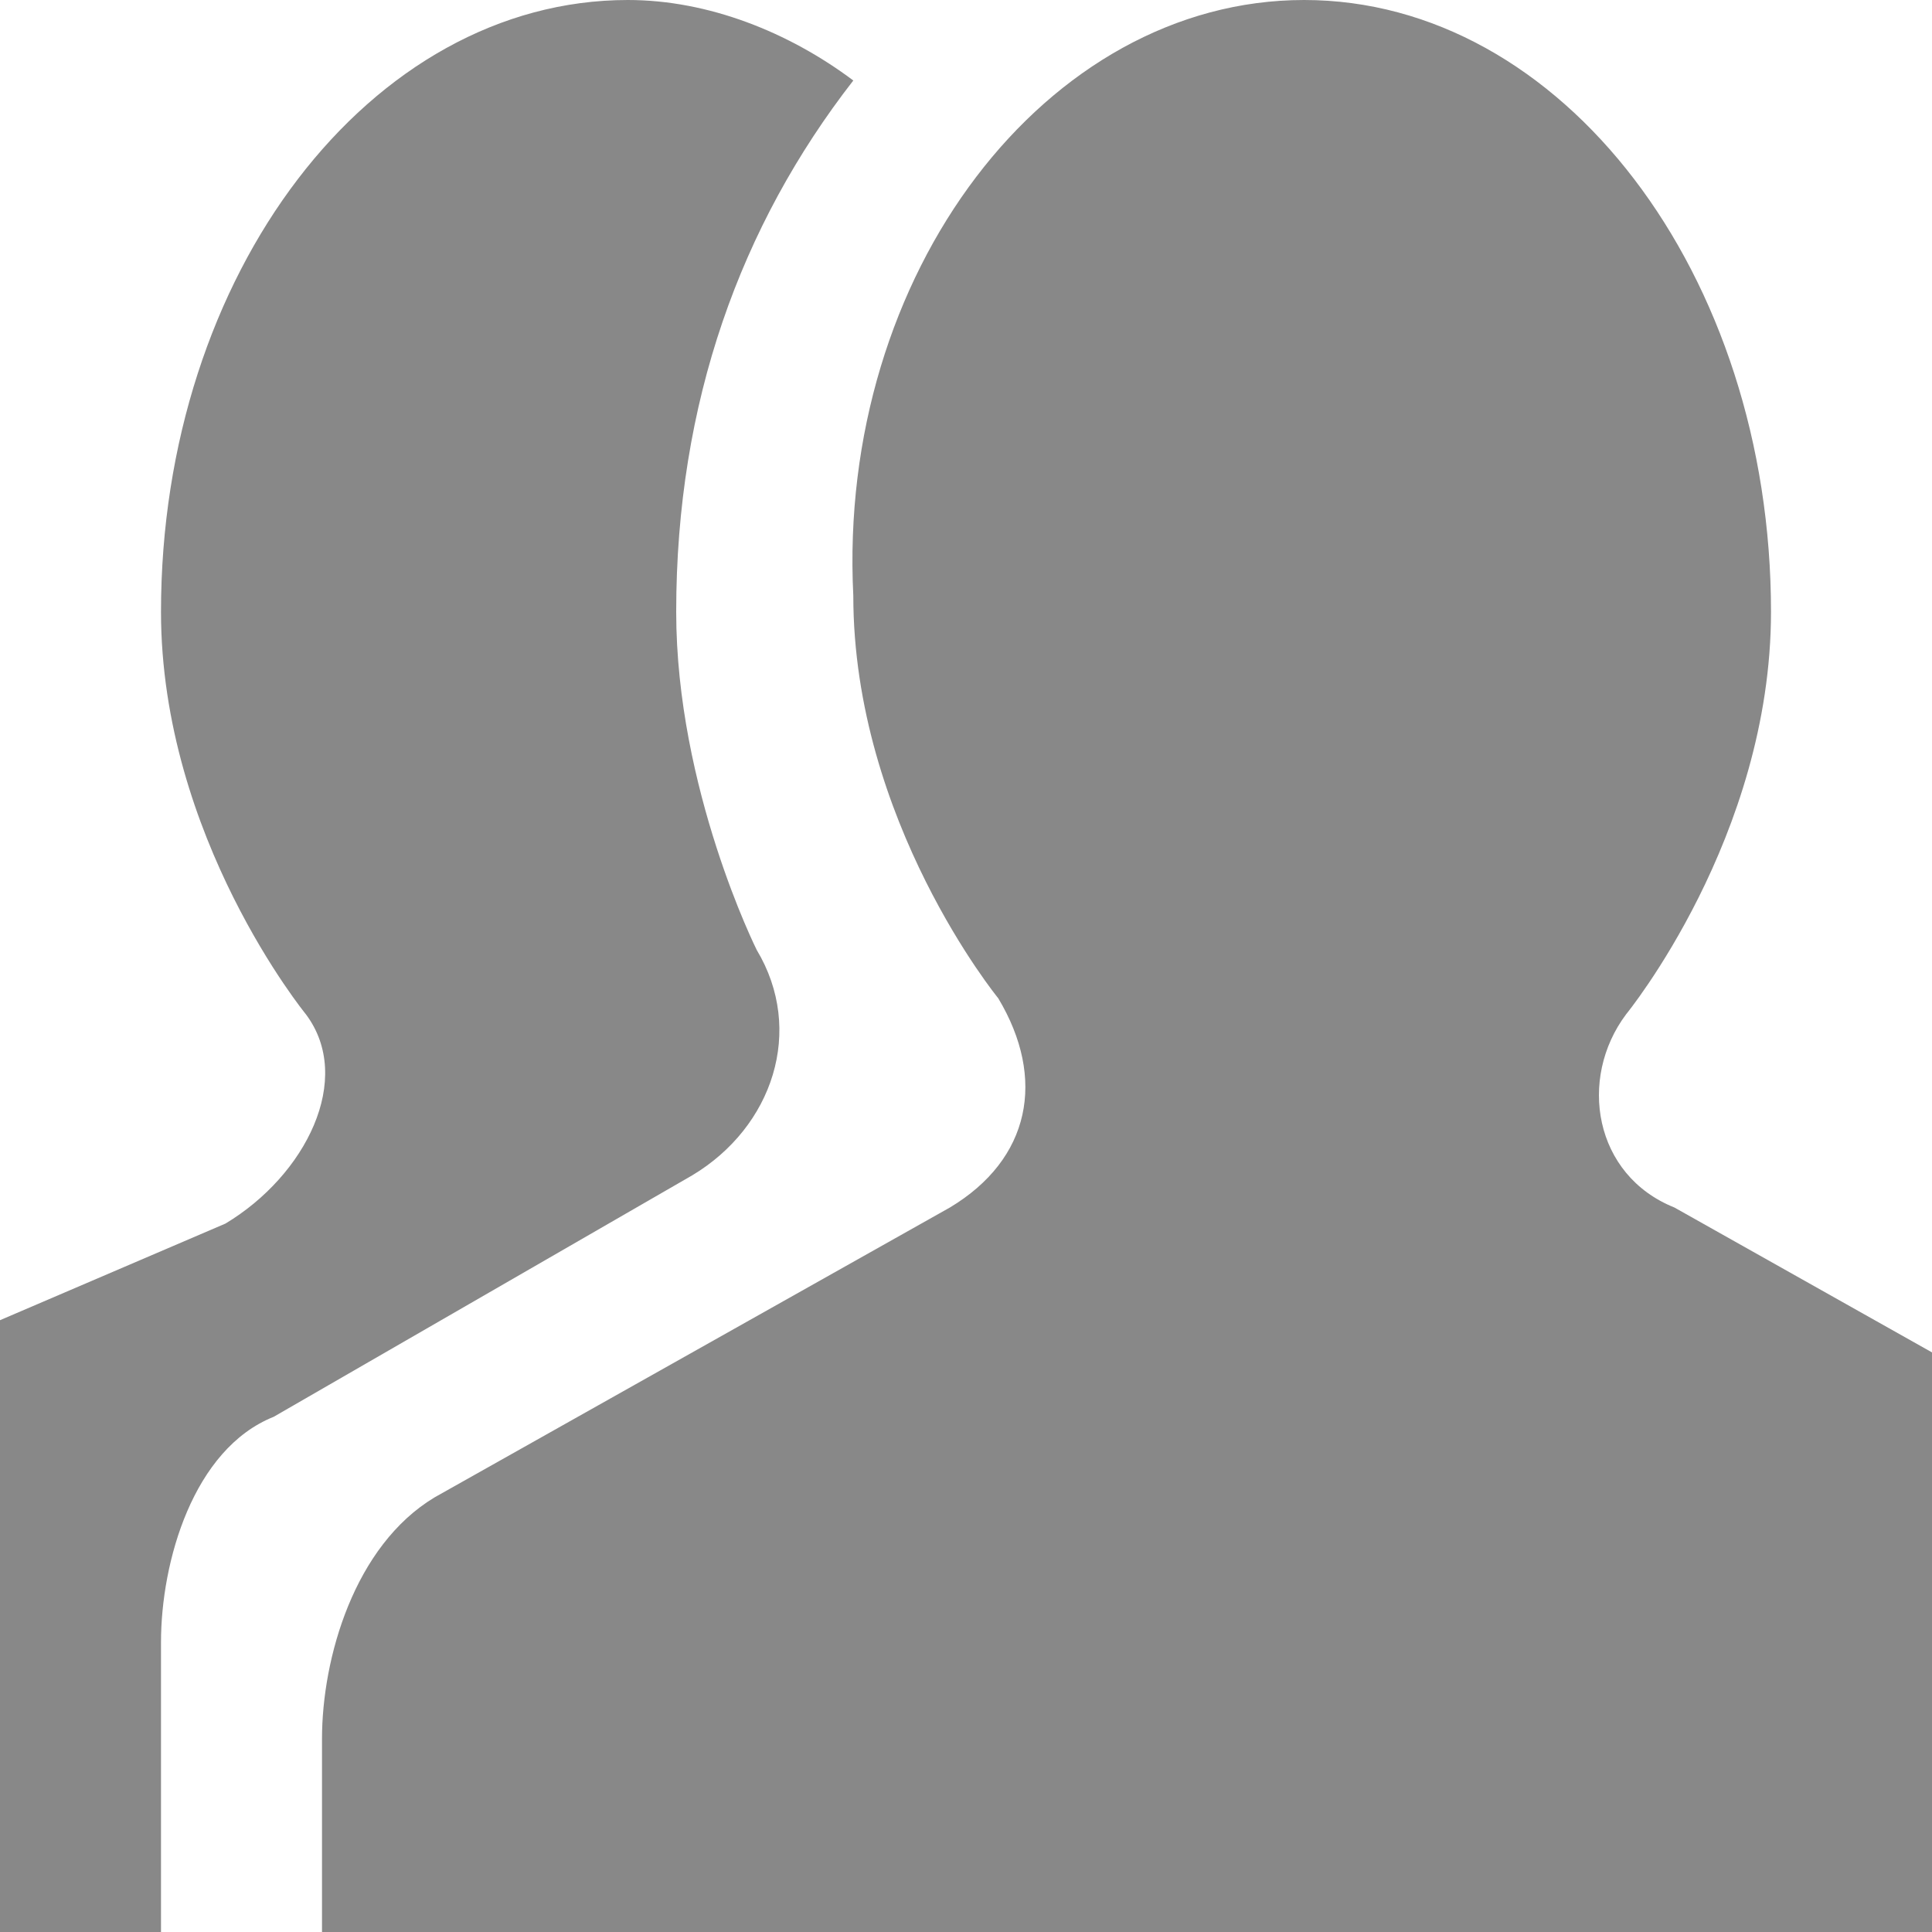
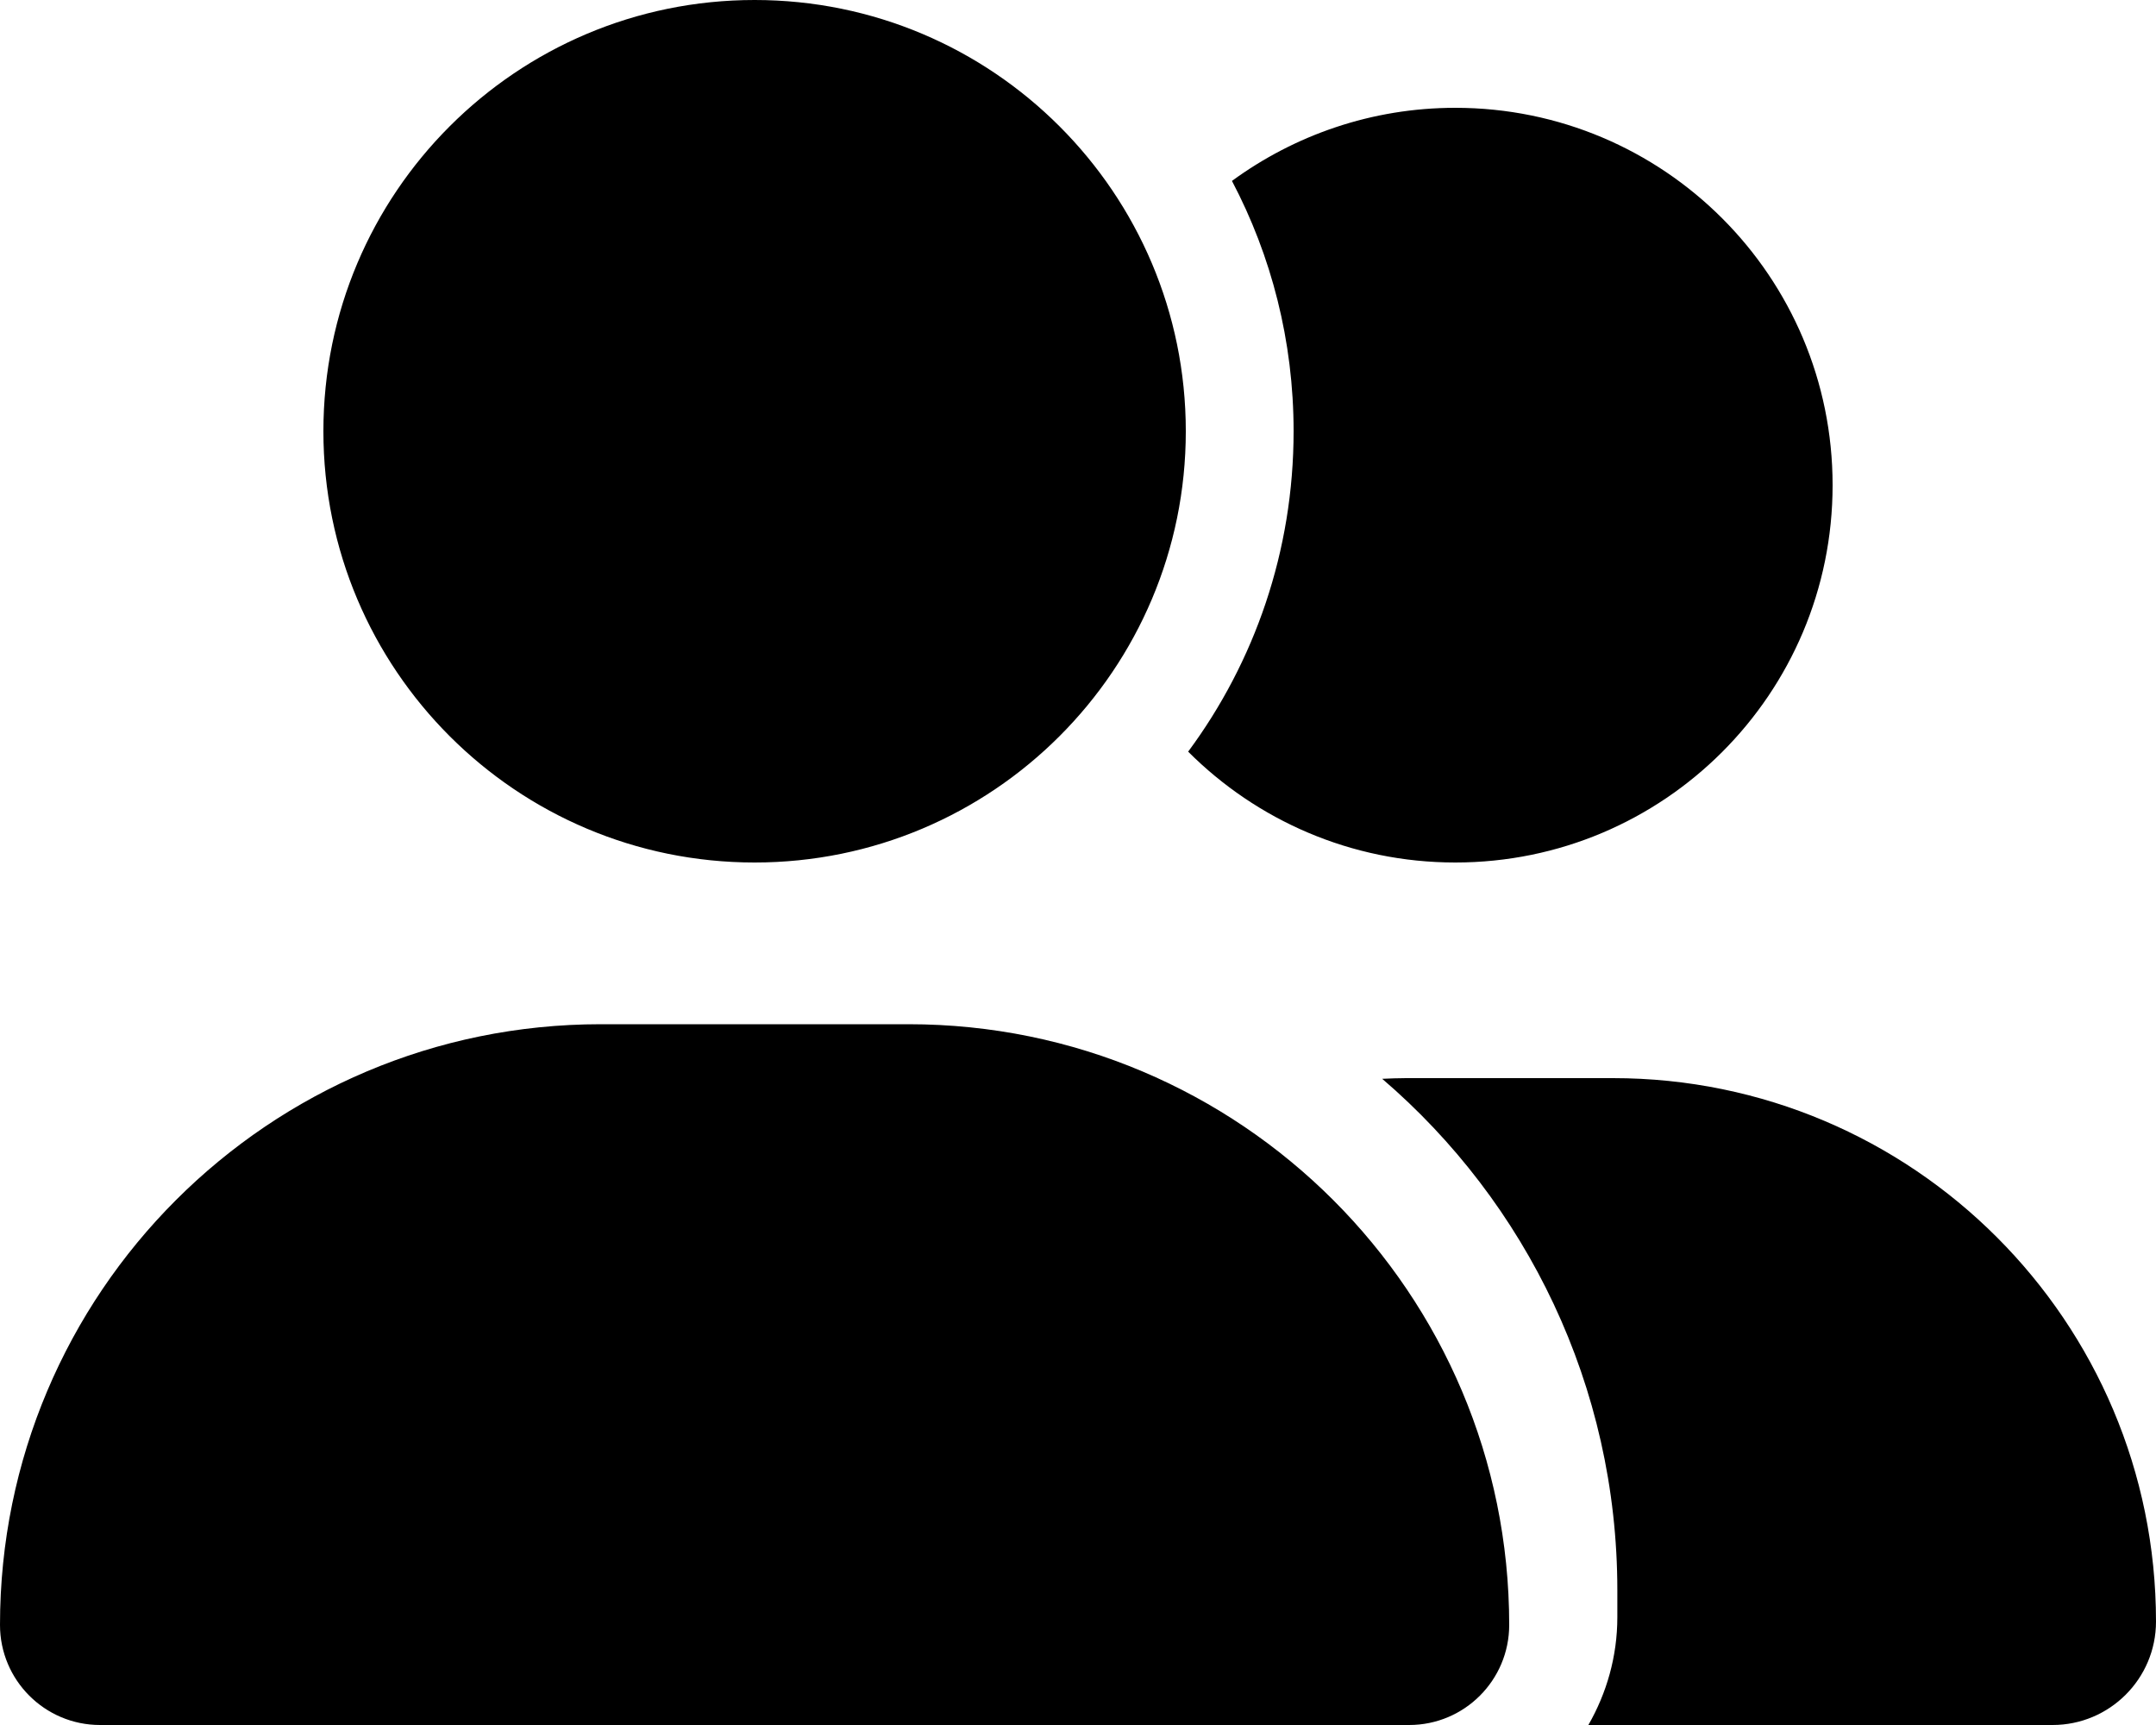
- <svg xmlns="http://www.w3.org/2000/svg" width="12" height="12" viewBox="0 0 12 12" preserveAspectRatio="xMinYMid meet" overflow="visible">
-   <path d="M2 12v-1.2c0-.5.2-1.2.7-1.5l3.2-1.8c.5-.3.6-.8.3-1.3 0 0-.9-1.1-.9-2.5C5.2 1.7 6.5 0 8.1 0S11 1.7 11 3.8c0 1.4-.9 2.5-.9 2.5-.3.4-.2 1 .3 1.2l1.6.9V12H2zm-.6-4.4L0 8.2V12h1v-1.8c0-.5.2-1.2.7-1.4l2.6-1.5c.5-.3.7-.9.4-1.4 0 0-.5-1-.5-2.1 0-1.3.4-2.4 1.1-3.3C4.9.2 4.4 0 3.9 0 2.3 0 1 1.7 1 3.8c0 1.4.9 2.5.9 2.5.3.4 0 1-.5 1.3z" fill="#888" />
+ <svg xmlns="http://www.w3.org/2000/svg" viewBox="0 0 640 512" preserveAspectRatio="xMinYMid meet">
+   <path d="M96 128a128 128 0 1 1 256 0A128 128 0 1 1 96 128zM0 482.3C0 383.8 79.8 304 178.3 304l91.4 0C368.2 304 448 383.8 448 482.3c0 16.4-13.3 29.7-29.7 29.7L29.7 512C13.3 512 0 498.7 0 482.3zM609.3 512l-137.8 0c5.4-9.4 8.6-20.3 8.6-32l0-8c0-60.7-27.1-115.2-69.8-151.8c2.4-.1 4.7-.2 7.1-.2l61.4 0C567.8 320 640 392.2 640 481.3c0 17-13.8 30.7-30.7 30.7zM432 256c-31 0-59-12.6-79.3-32.9C372.4 196.5 384 163.6 384 128c0-26.8-6.6-52.1-18.3-74.3C384.3 40.1 407.2 32 432 32c61.9 0 112 50.1 112 112s-50.1 112-112 112z" />
</svg>
